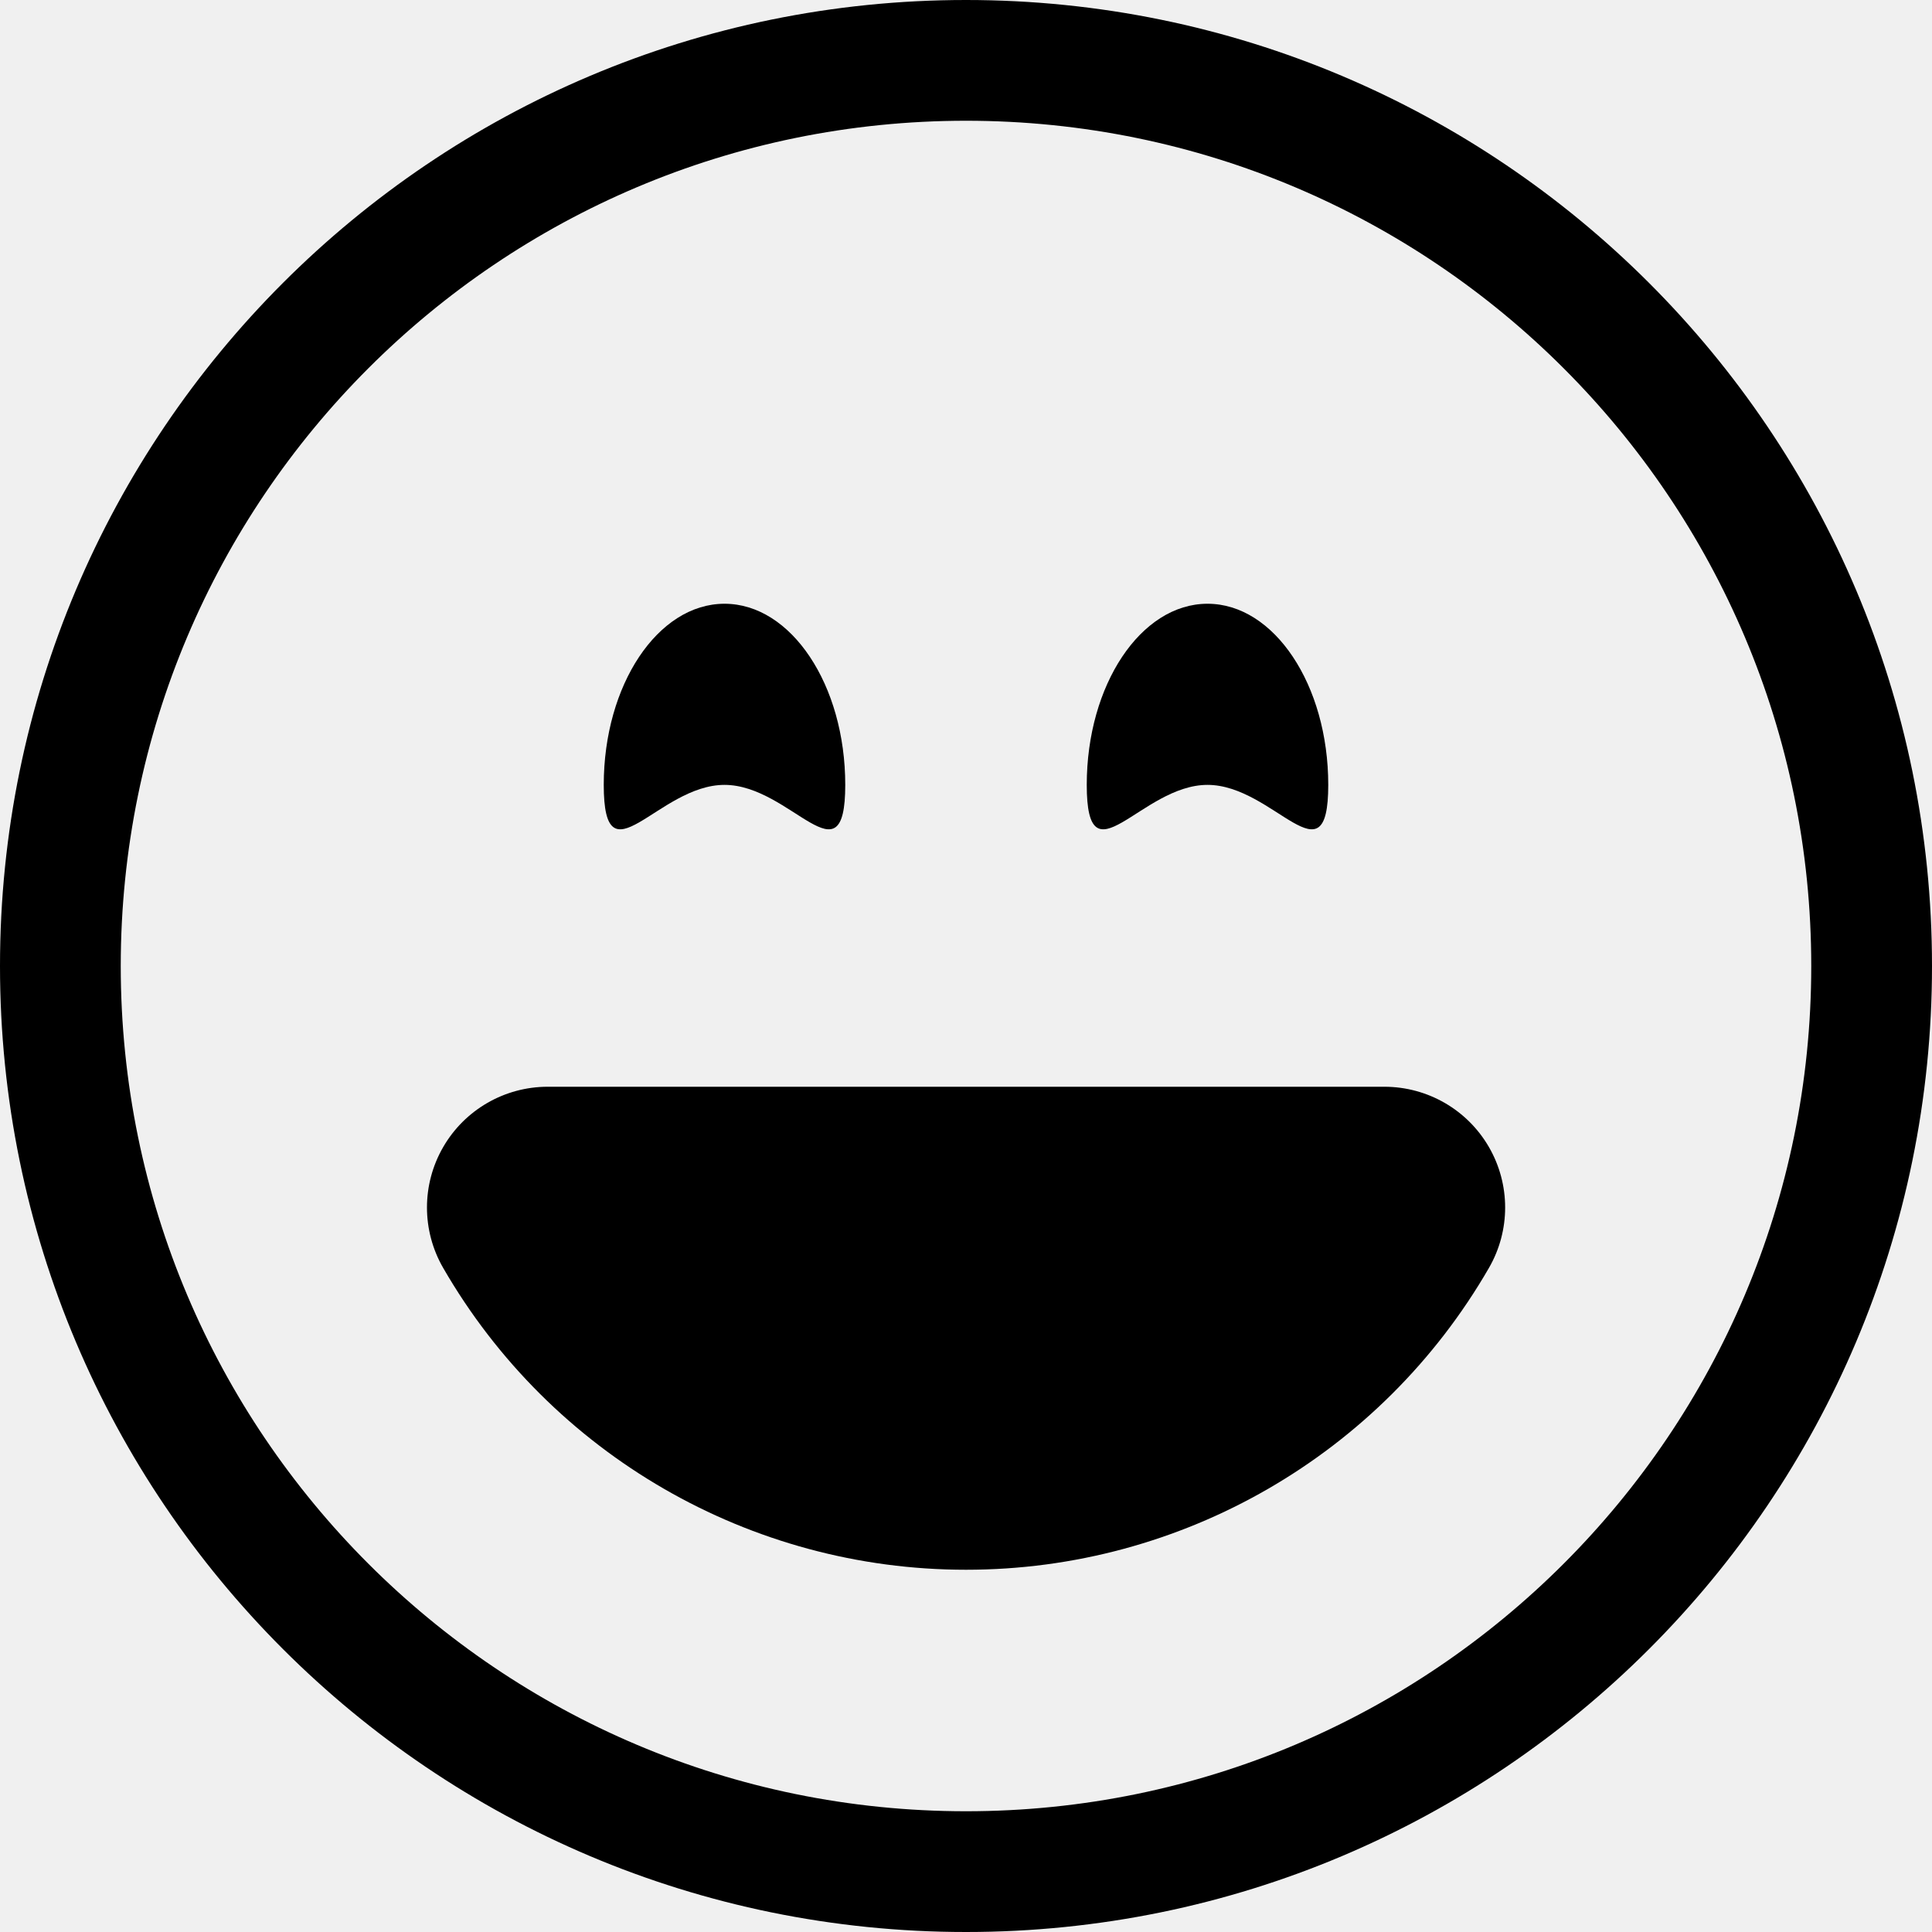
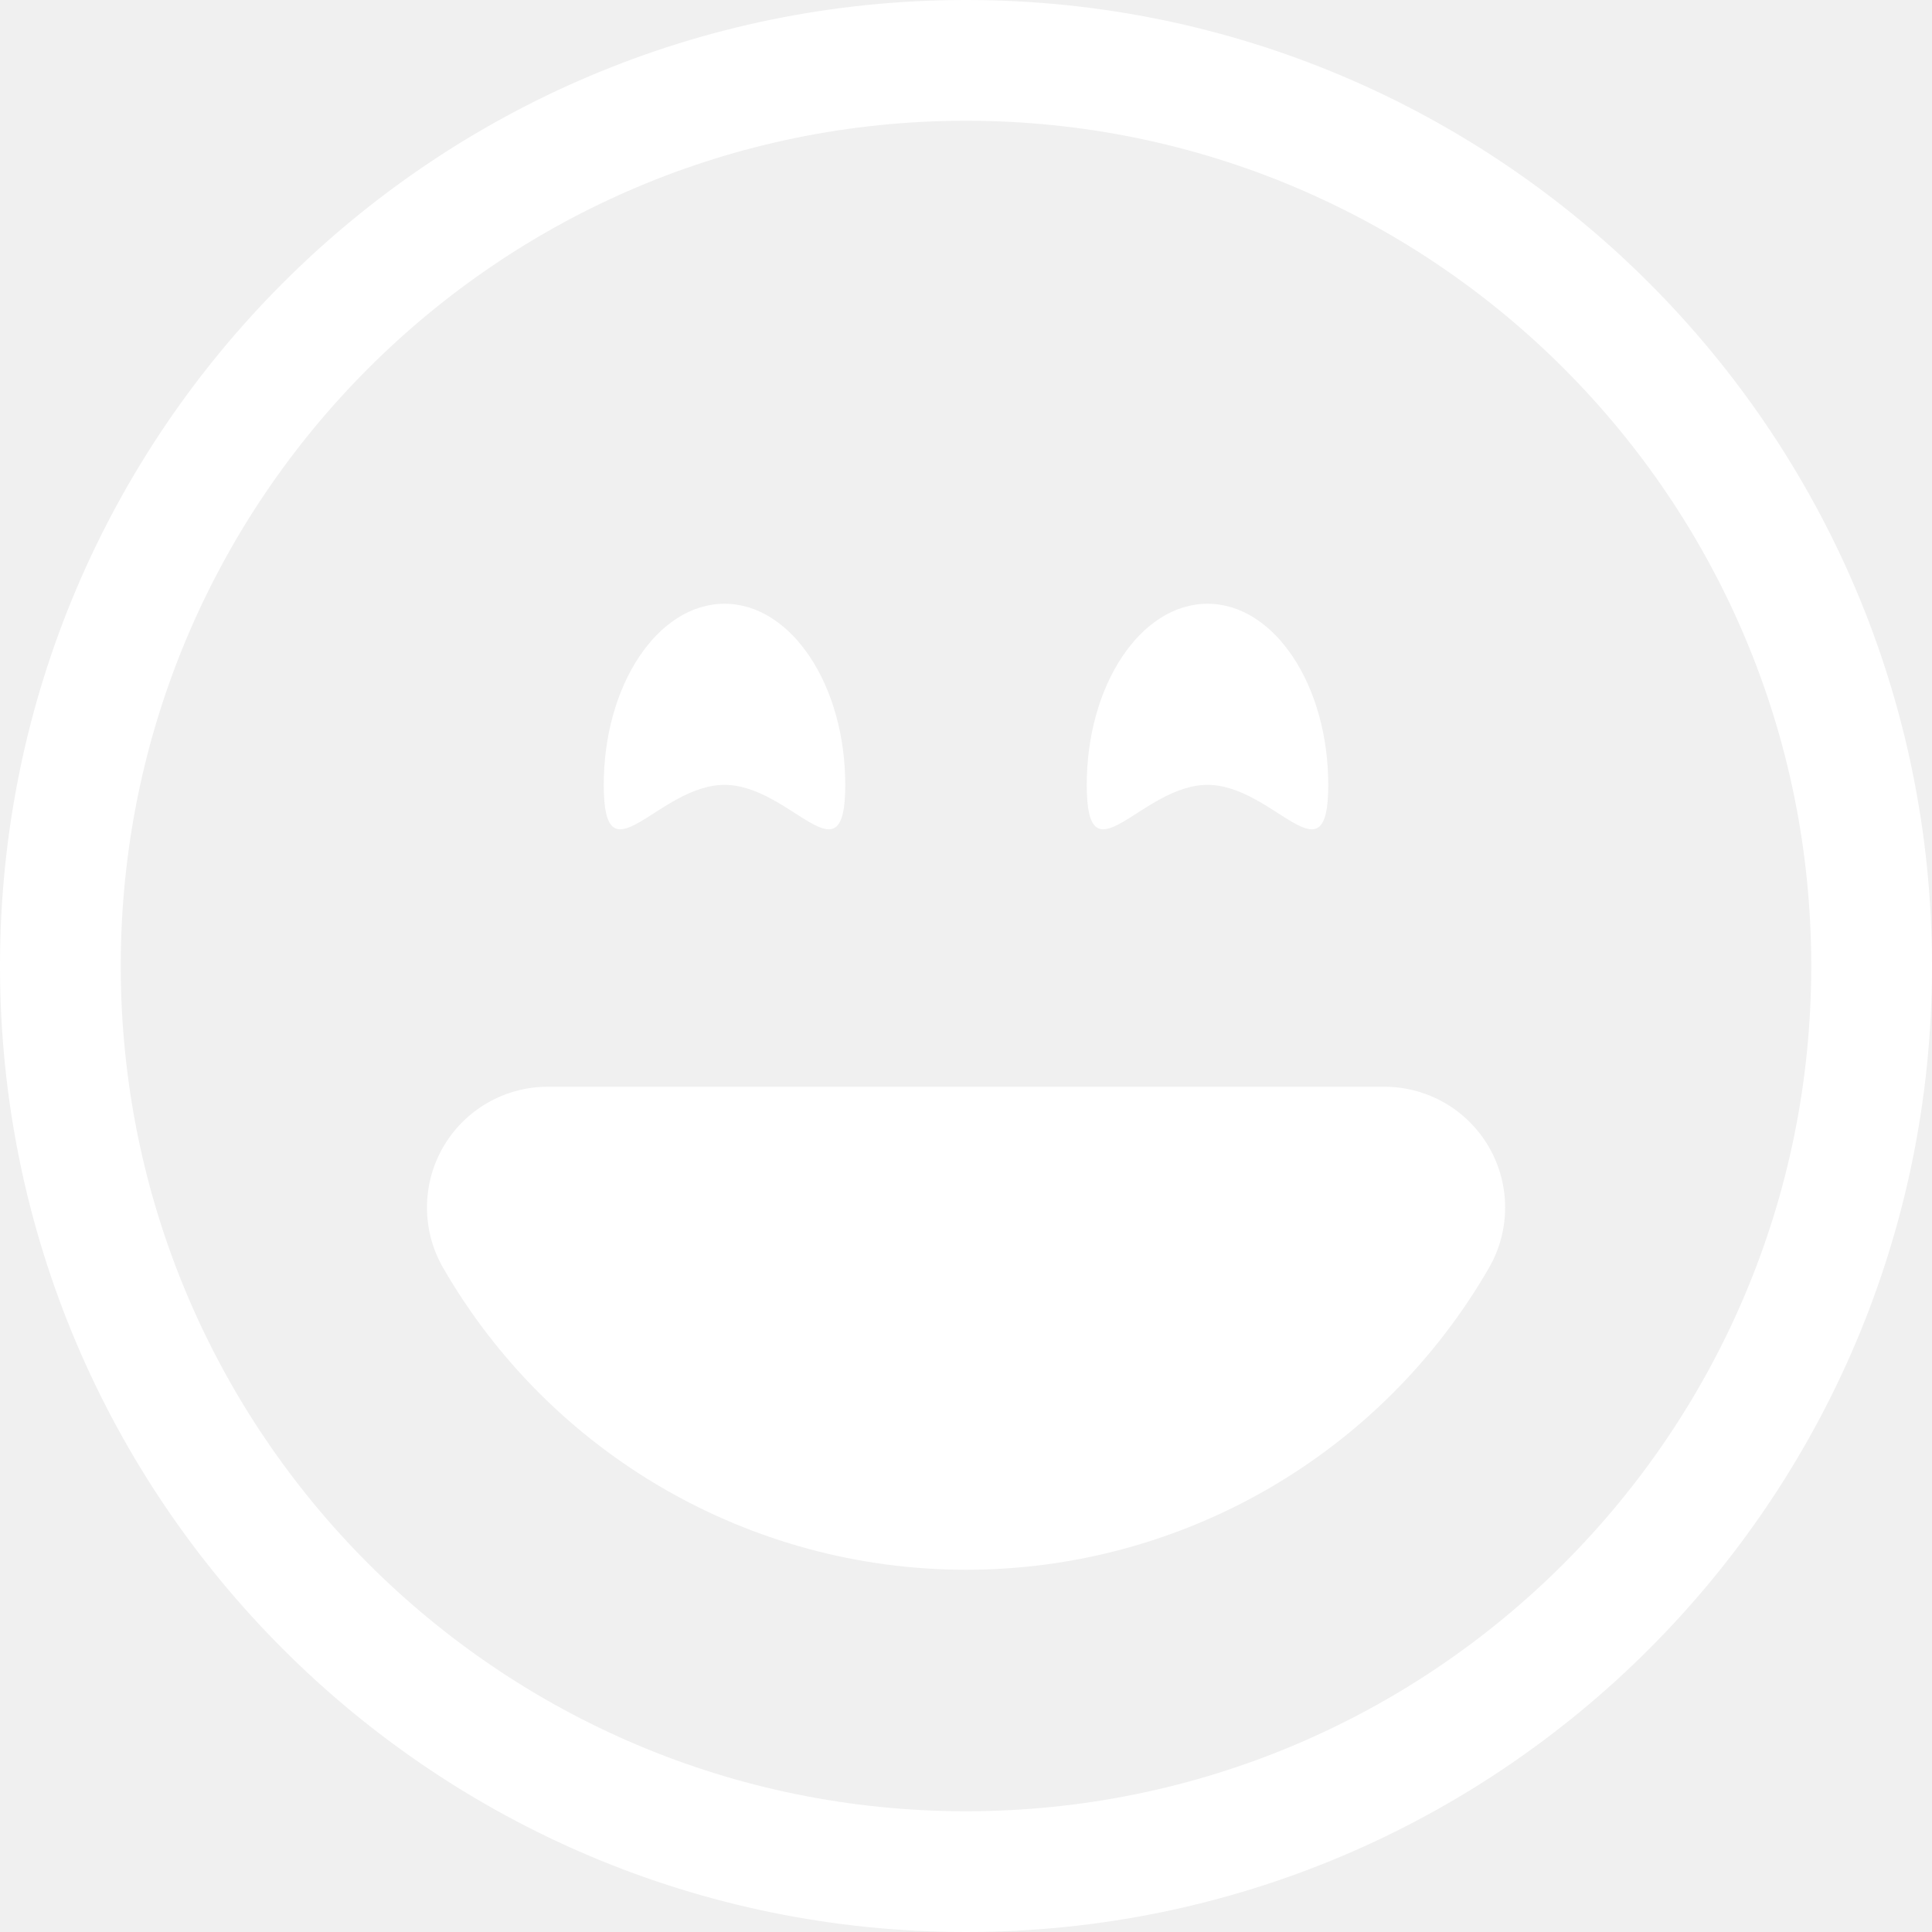
- <svg xmlns="http://www.w3.org/2000/svg" width="16" height="16" fill="currentColor" class="bi bi-emoji-laughing" viewBox="0 0 16 16">
+ <svg xmlns="http://www.w3.org/2000/svg" width="16" height="16" fill="white" class="bi bi-emoji-laughing" viewBox="0 0 16 16">
  <path d="M8 15A7 7 0 1 1 8 1a7 7 0 0 1 0 14zm0 1A8 8 0 1 0 8 0a8 8 0 0 0 0 16z" />
  <path d="M12.331 9.5a1 1 0 0 1 0 1A4.998 4.998 0 0 1 8 13a4.998 4.998 0 0 1-4.33-2.5A1 1 0 0 1 4.535 9h6.93a1 1 0 0 1 .866.5zM7 6.5c0 .828-.448 0-1 0s-1 .828-1 0S5.448 5 6 5s1 .672 1 1.5zm4 0c0 .828-.448 0-1 0s-1 .828-1 0S9.448 5 10 5s1 .672 1 1.5z" />
</svg>
